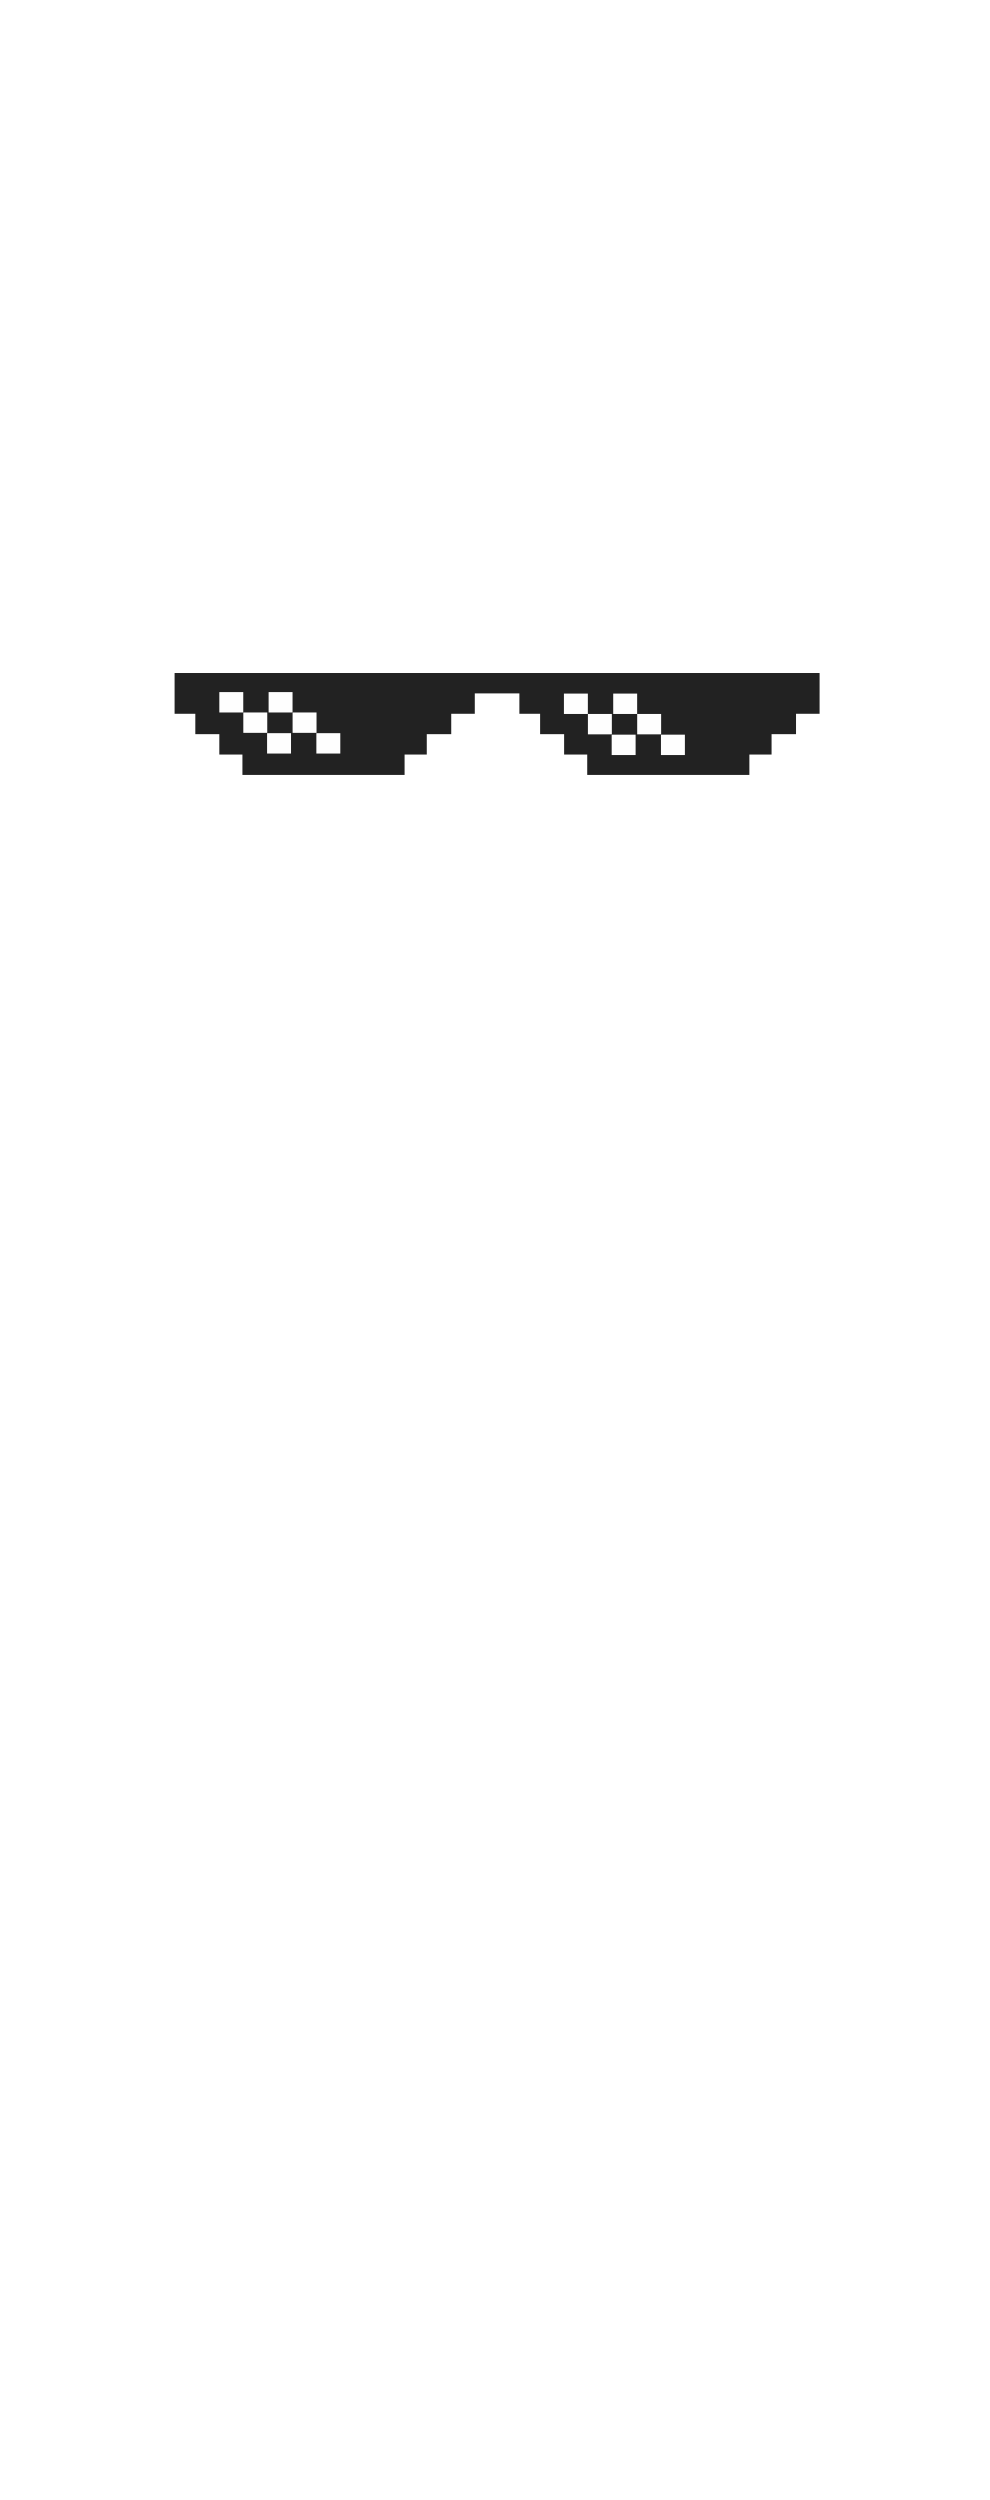
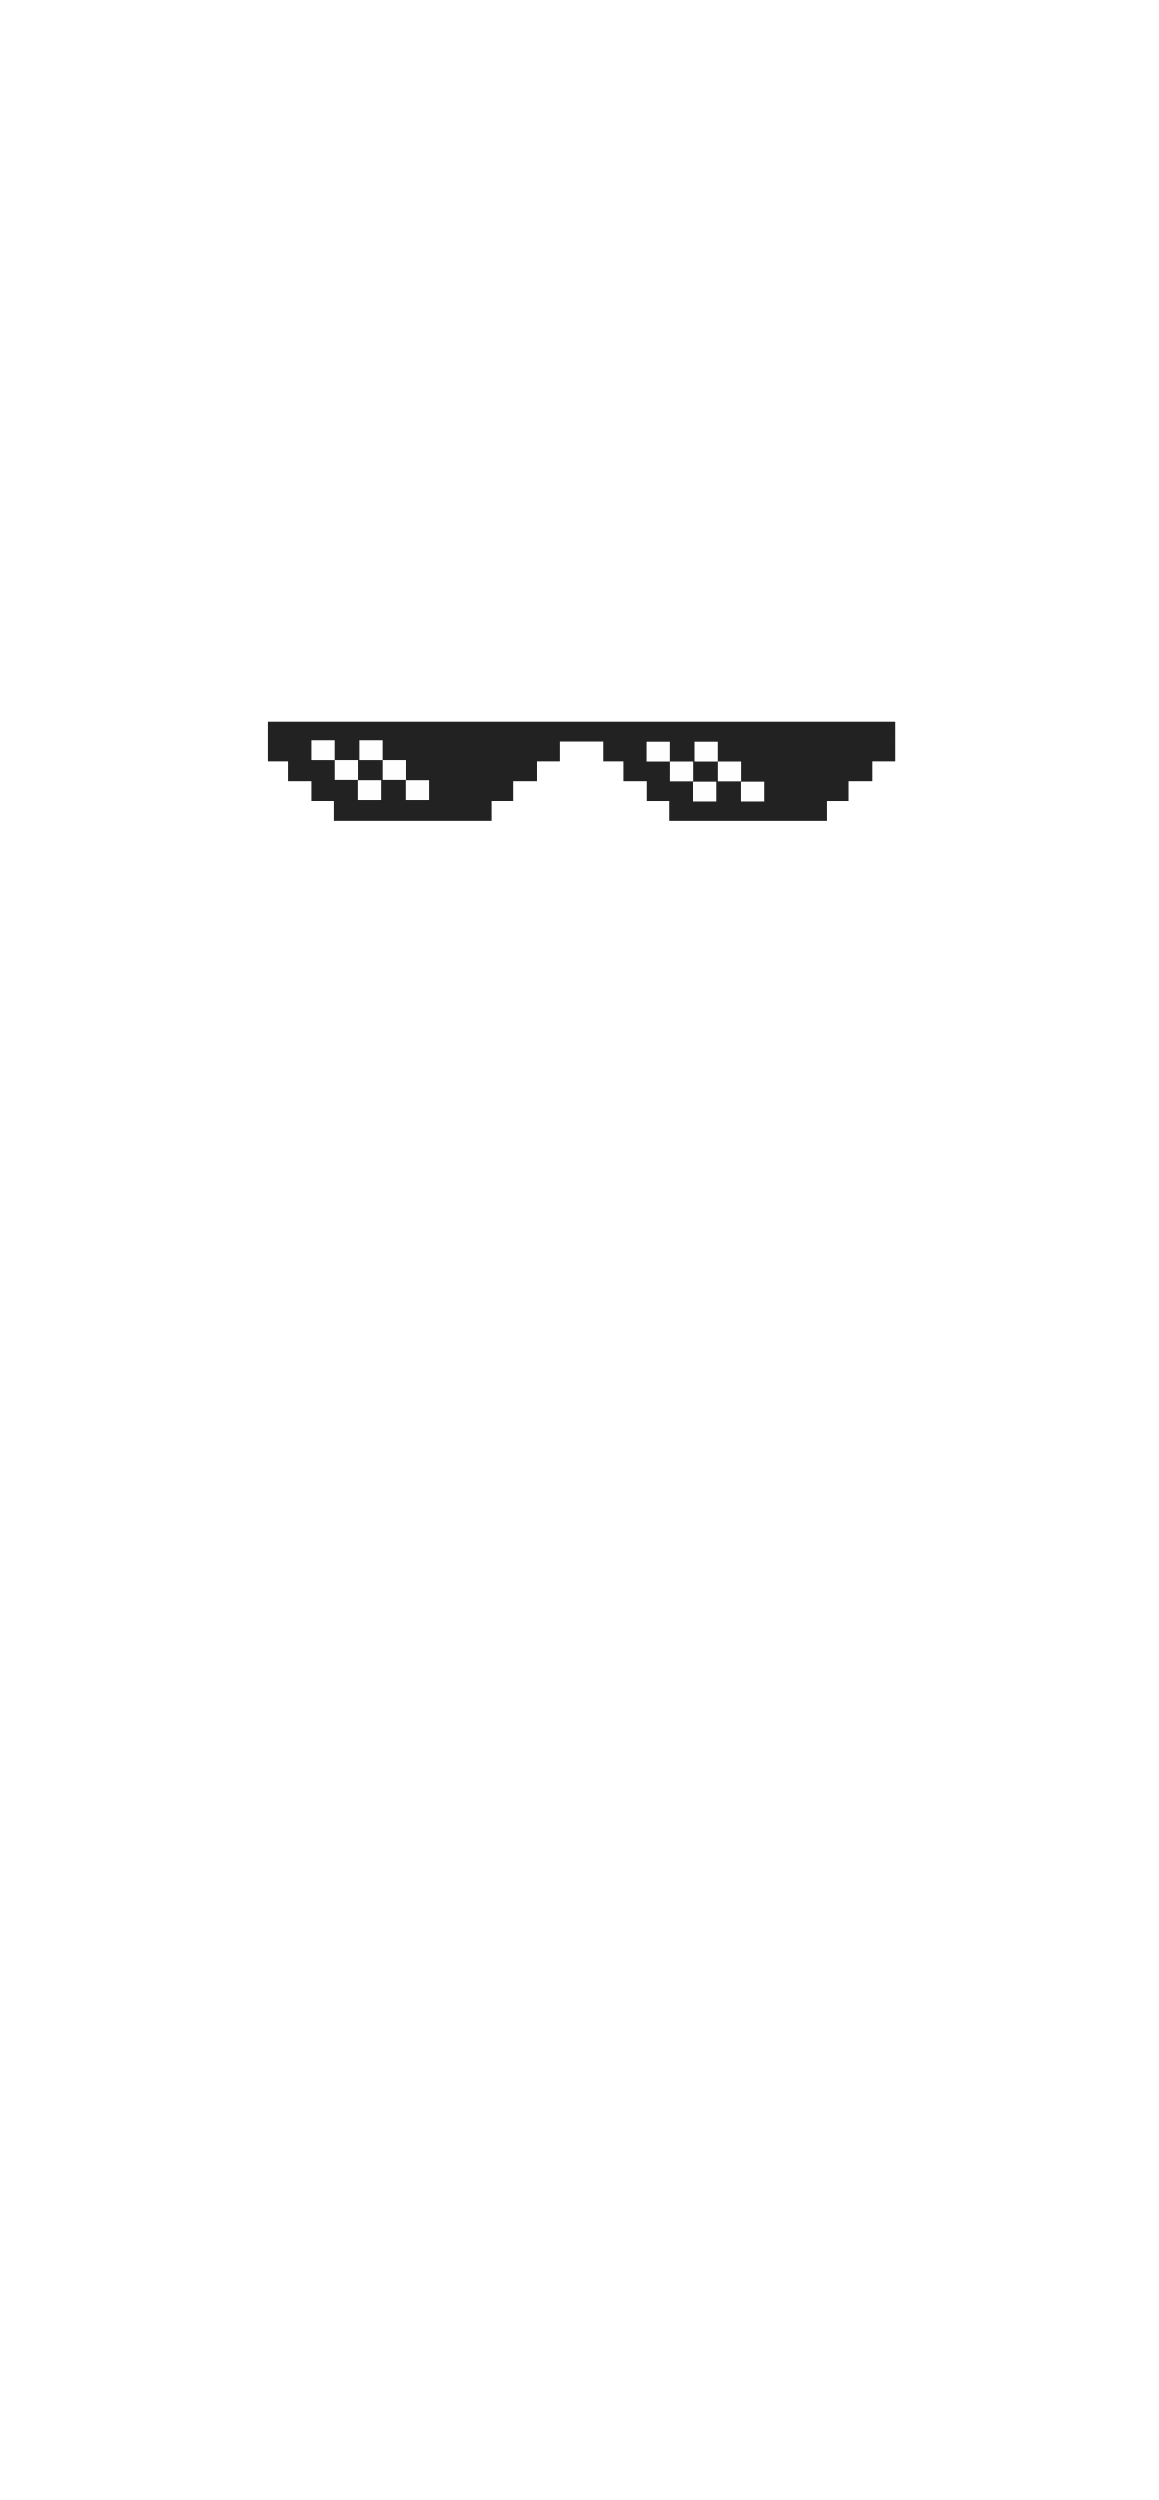
- <svg xmlns="http://www.w3.org/2000/svg" xml:space="preserve" width="66.387mm" height="167.762mm" version="1.1" style="shape-rendering:geometricPrecision; text-rendering:geometricPrecision; image-rendering:optimizeQuality; fill-rule:evenodd; clip-rule:evenodd" viewBox="0 0 1259.47 3182.69">
+ <svg xmlns="http://www.w3.org/2000/svg" xml:space="preserve" width="79.928mm" height="172.496mm" version="1.1" style="shape-rendering:geometricPrecision; text-rendering:geometricPrecision; image-rendering:optimizeQuality; fill-rule:evenodd; clip-rule:evenodd" viewBox="0 0 1009.52 2178.7">
  <defs>
    <style type="text/css">
   
-     .fil17 {fill:#FEFEFE}
-     .fil8 {fill:#ED84B1}
-     .fil15 {fill:#ECA4A9}
-     .fil3 {fill:#F2F6FB}
-     .fil13 {fill:#E1E9ED}
-     .fil4 {fill:#C7D5E3}
-     .fil5 {fill:#BDE2E9}
-     .fil9 {fill:#9499A1}
-     .fil6 {fill:#8BAEB6}
-     .fil1 {fill:#403C37}
-     .fil11 {fill:#494F57}
-     .fil14 {fill:#3C414A}
-     .fil7 {fill:#3C4654}
-     .fil2 {fill:#2E343B}
-     .fil16 {fill:#222222}
-     .fil12 {fill:#A570FF}
-     .fil0 {fill:#FFC6B7}
-     .fil10 {fill:#F7F1E4}
+     .str0 {stroke:#332C2B;stroke-width:2.53;stroke-miterlimit:22.926}
+     .fil18 {fill:#FEFEFE}
+     .fil9 {fill:#ED84B1}
+     .fil16 {fill:#ECA4A9}
+     .fil4 {fill:#F2F6FB}
+     .fil14 {fill:#E1E9ED}
+     .fil5 {fill:#C7D5E3}
+     .fil6 {fill:#BDE2E9}
+     .fil0 {fill:#AAB6BD}
+     .fil10 {fill:#9499A1}
+     .fil7 {fill:#8BAEB6}
+     .fil2 {fill:#403C37}
+     .fil12 {fill:#494F57}
+     .fil15 {fill:#3C414A}
+     .fil8 {fill:#3C4654}
+     .fil3 {fill:#2E343B}
+     .fil17 {fill:#222222}
+     .fil13 {fill:#A570FF}
+     .fil1 {fill:#FFC6B7}
+     .fil11 {fill:#F7F1E4}
   
  </style>
  </defs>
  <g id="Layer_x0020_1">
-     <g id="_2255679076304">
-       <path class="fil16" d="M222.27 856.79l821.14 0 0 25.95 -821.14 0 0 -25.95zm0 25.95l382.18 0 0 25.95 -382.18 0 0 -25.95zm26.39 25.95l325.8 0 0 25.95 -325.8 0 0 -25.95zm30.56 25.95l264.1 0 0 25.95 -264.1 0 0 -25.95zm29.41 25.95l206.44 0 0 25.95 -206.44 0 0 -25.95zm352.59 -77.85l382.18 0 0 25.95 -382.18 0 0 -25.95zm26.39 25.95l325.8 0 0 25.95 -325.8 0 0 -25.95zm30.56 25.95l264.1 0 0 25.95 -264.1 0 0 -25.95zm29.41 25.95l206.44 0 0 25.95 -206.44 0 0 -25.95z" />
+     <g id="_1585164835856">
      <g>
-         <rect class="fil17" x="279.22" y="881.08" width="30.47" height="25.95" />
-         <rect class="fil17" x="309.76" y="907.02" width="30.47" height="25.95" />
-         <rect class="fil17" x="340.02" y="933.37" width="30.47" height="25.95" />
-         <rect class="fil17" x="341.97" y="881.08" width="30.47" height="25.95" />
-         <rect class="fil17" x="372.5" y="907.02" width="30.47" height="25.95" />
-         <rect class="fil17" x="402.76" y="933.37" width="30.47" height="25.95" />
-       </g>
-       <g>
-         <rect class="fil17" x="717.92" y="882.98" width="30.47" height="25.95" />
-         <rect class="fil17" x="748.46" y="908.92" width="30.47" height="25.95" />
-         <rect class="fil17" x="778.72" y="935.27" width="30.47" height="25.95" />
-         <rect class="fil17" x="780.67" y="882.98" width="30.47" height="25.95" />
-         <rect class="fil17" x="811.2" y="908.92" width="30.47" height="25.95" />
-         <rect class="fil17" x="841.46" y="935.27" width="30.47" height="25.95" />
+         <path class="fil17" d="M233.48 628.95l546.68 0 0 17.28 -546.68 0 0 -17.28zm0 17.28l254.44 0 0 17.28 -254.44 0 0 -17.28zm17.57 17.28l216.91 0 0 17.28 -216.91 0 0 -17.28zm20.35 17.28l175.83 0 0 17.28 -175.83 0 0 -17.28zm19.58 17.28l137.44 0 0 17.28 -137.44 0 0 -17.28zm234.74 -51.83l254.44 0 0 17.28 -254.44 0 0 -17.28zm17.57 17.28l216.91 0 0 17.28 -216.91 0 0 -17.28zm20.35 17.28l175.83 0 0 17.28 -175.83 0 0 -17.28zm19.58 17.28l137.44 0 0 17.28 -137.44 0 0 -17.28z" />
+         <g>
+           <rect class="fil18" x="271.4" y="645.12" width="20.28" height="17.28" />
+           <rect class="fil18" x="291.73" y="662.39" width="20.28" height="17.28" />
+           <rect class="fil18" x="311.88" y="679.93" width="20.28" height="17.28" />
+           <rect class="fil18" x="313.18" y="645.12" width="20.28" height="17.28" />
+           <rect class="fil18" x="333.51" y="662.39" width="20.28" height="17.28" />
+           <rect class="fil18" x="353.65" y="679.93" width="20.28" height="17.28" />
+         </g>
+         <g>
+           <rect class="fil18" x="563.47" y="646.39" width="20.28" height="17.28" />
+           <rect class="fil18" x="583.8" y="663.65" width="20.28" height="17.28" />
+           <rect class="fil18" x="603.95" y="681.19" width="20.28" height="17.28" />
+           <rect class="fil18" x="605.25" y="646.39" width="20.28" height="17.28" />
+           <rect class="fil18" x="625.58" y="663.65" width="20.28" height="17.28" />
+           <rect class="fil18" x="645.72" y="681.19" width="20.28" height="17.28" />
+         </g>
      </g>
    </g>
  </g>
</svg>
